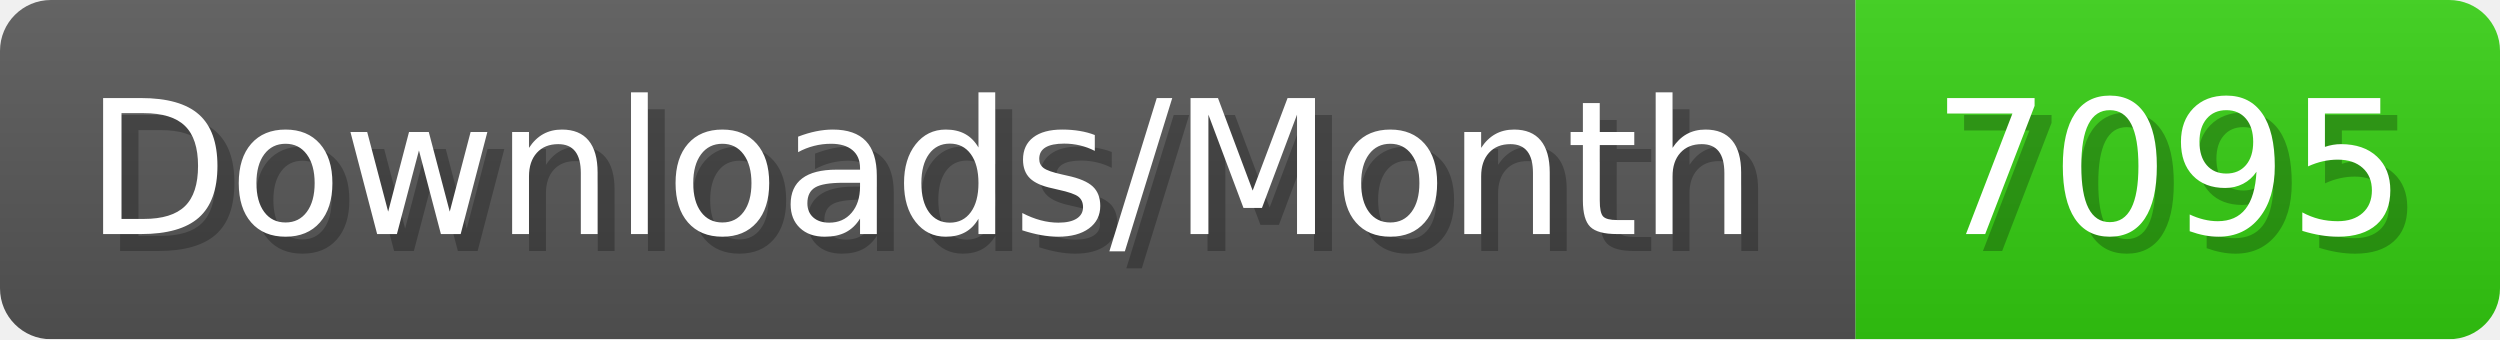
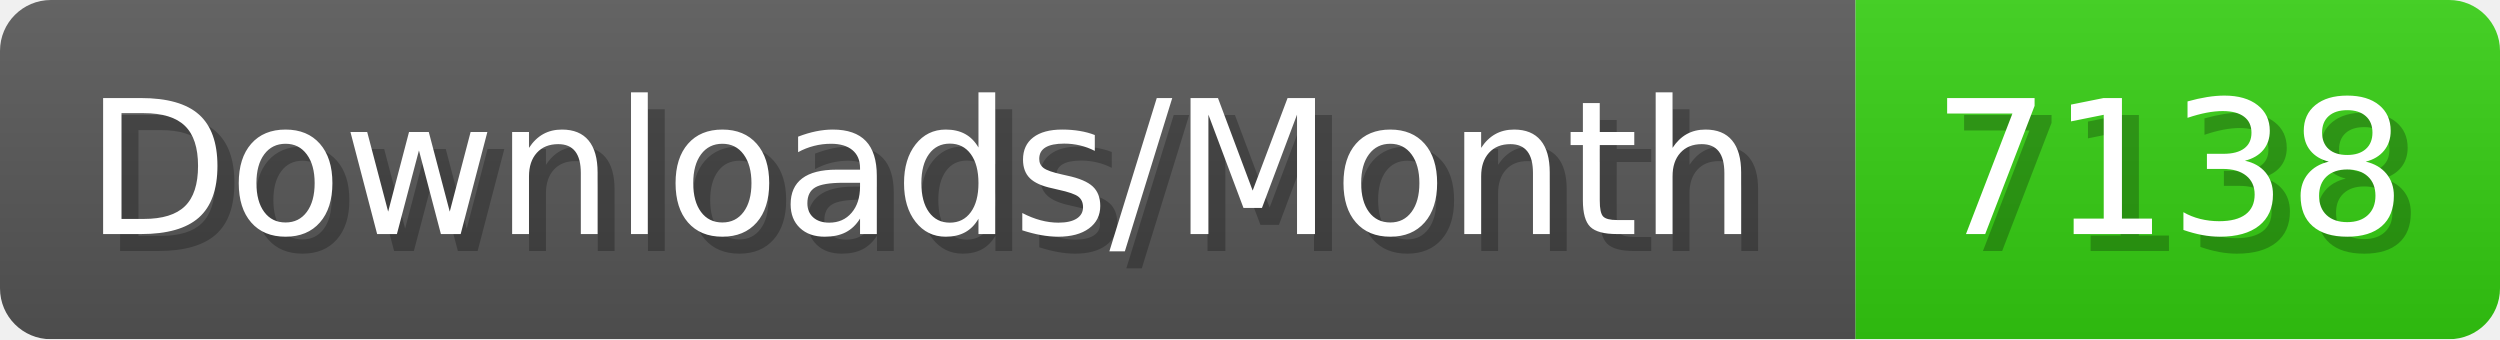
- <svg xmlns="http://www.w3.org/2000/svg" width="147.4" height="20" viewBox="0 0 1474 200" role="img" aria-label="Downloads/Month: 7095">
+ <svg xmlns="http://www.w3.org/2000/svg" width="147.4" height="20" viewBox="0 0 1474 200" role="img" aria-label="Downloads/Month: 7138">
  <linearGradient id="YlXUI" x2="0" y2="100%">
    <stop offset="0" stop-opacity=".1" stop-color="#EEE" />
    <stop offset="1" stop-opacity=".1" />
  </linearGradient>
  <mask id="JHhop">
    <rect width="1474" height="200" rx="30" fill="#FFF" />
  </mask>
  <g mask="url(#JHhop)">
    <rect width="1094" height="200" fill="#555" />
    <rect width="380" height="200" fill="#3C1" x="1094" />
    <rect width="1474" height="200" fill="url(#YlXUI)" />
  </g>
  <g aria-hidden="true" fill="#fff" text-anchor="start" font-family="Verdana,DejaVu Sans,sans-serif" font-size="110">
    <text x="60" y="148" textLength="994" fill="#000" opacity="0.25">Downloads/Month</text>
    <text x="50" y="138" textLength="994">Downloads/Month</text>
-     <text x="1149" y="148" textLength="280" fill="#000" opacity="0.25">7095</text>
-     <text x="1139" y="138" textLength="280">7095</text>
+     <text x="1149" y="148" textLength="280" fill="#000" opacity="0.25">7138</text>
+     <text x="1139" y="138" textLength="280">7138</text>
  </g>
</svg>
